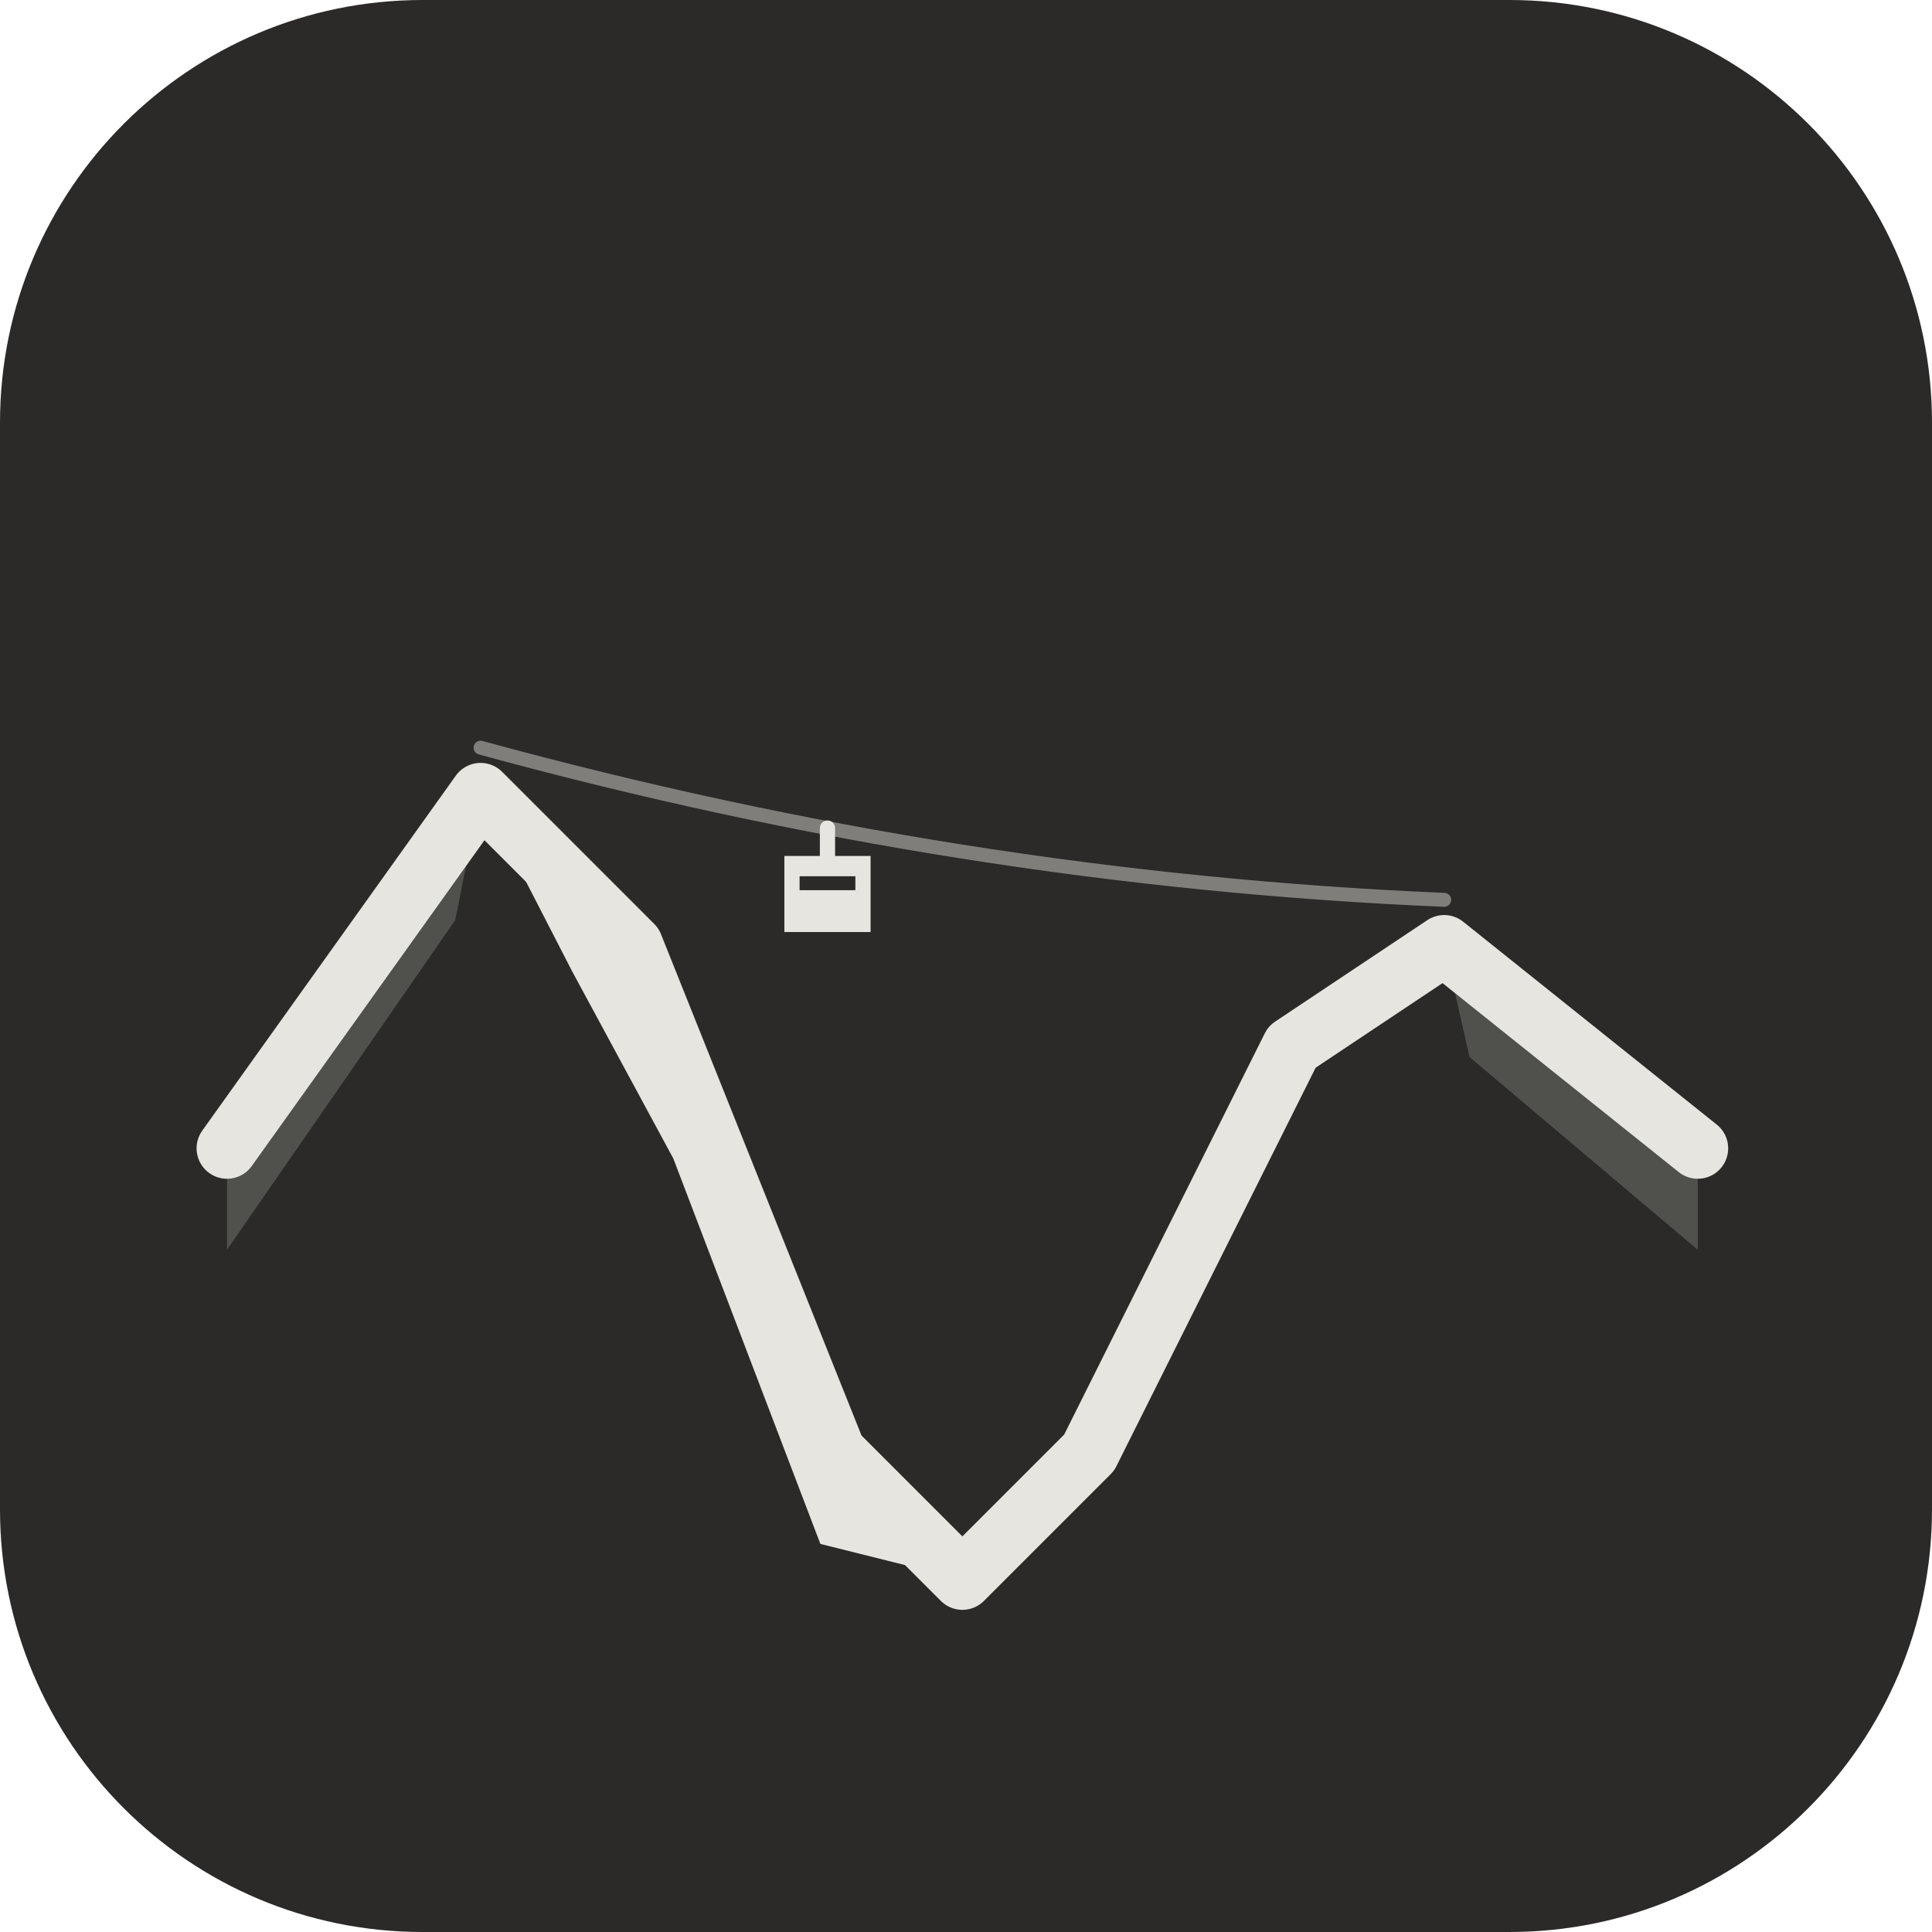
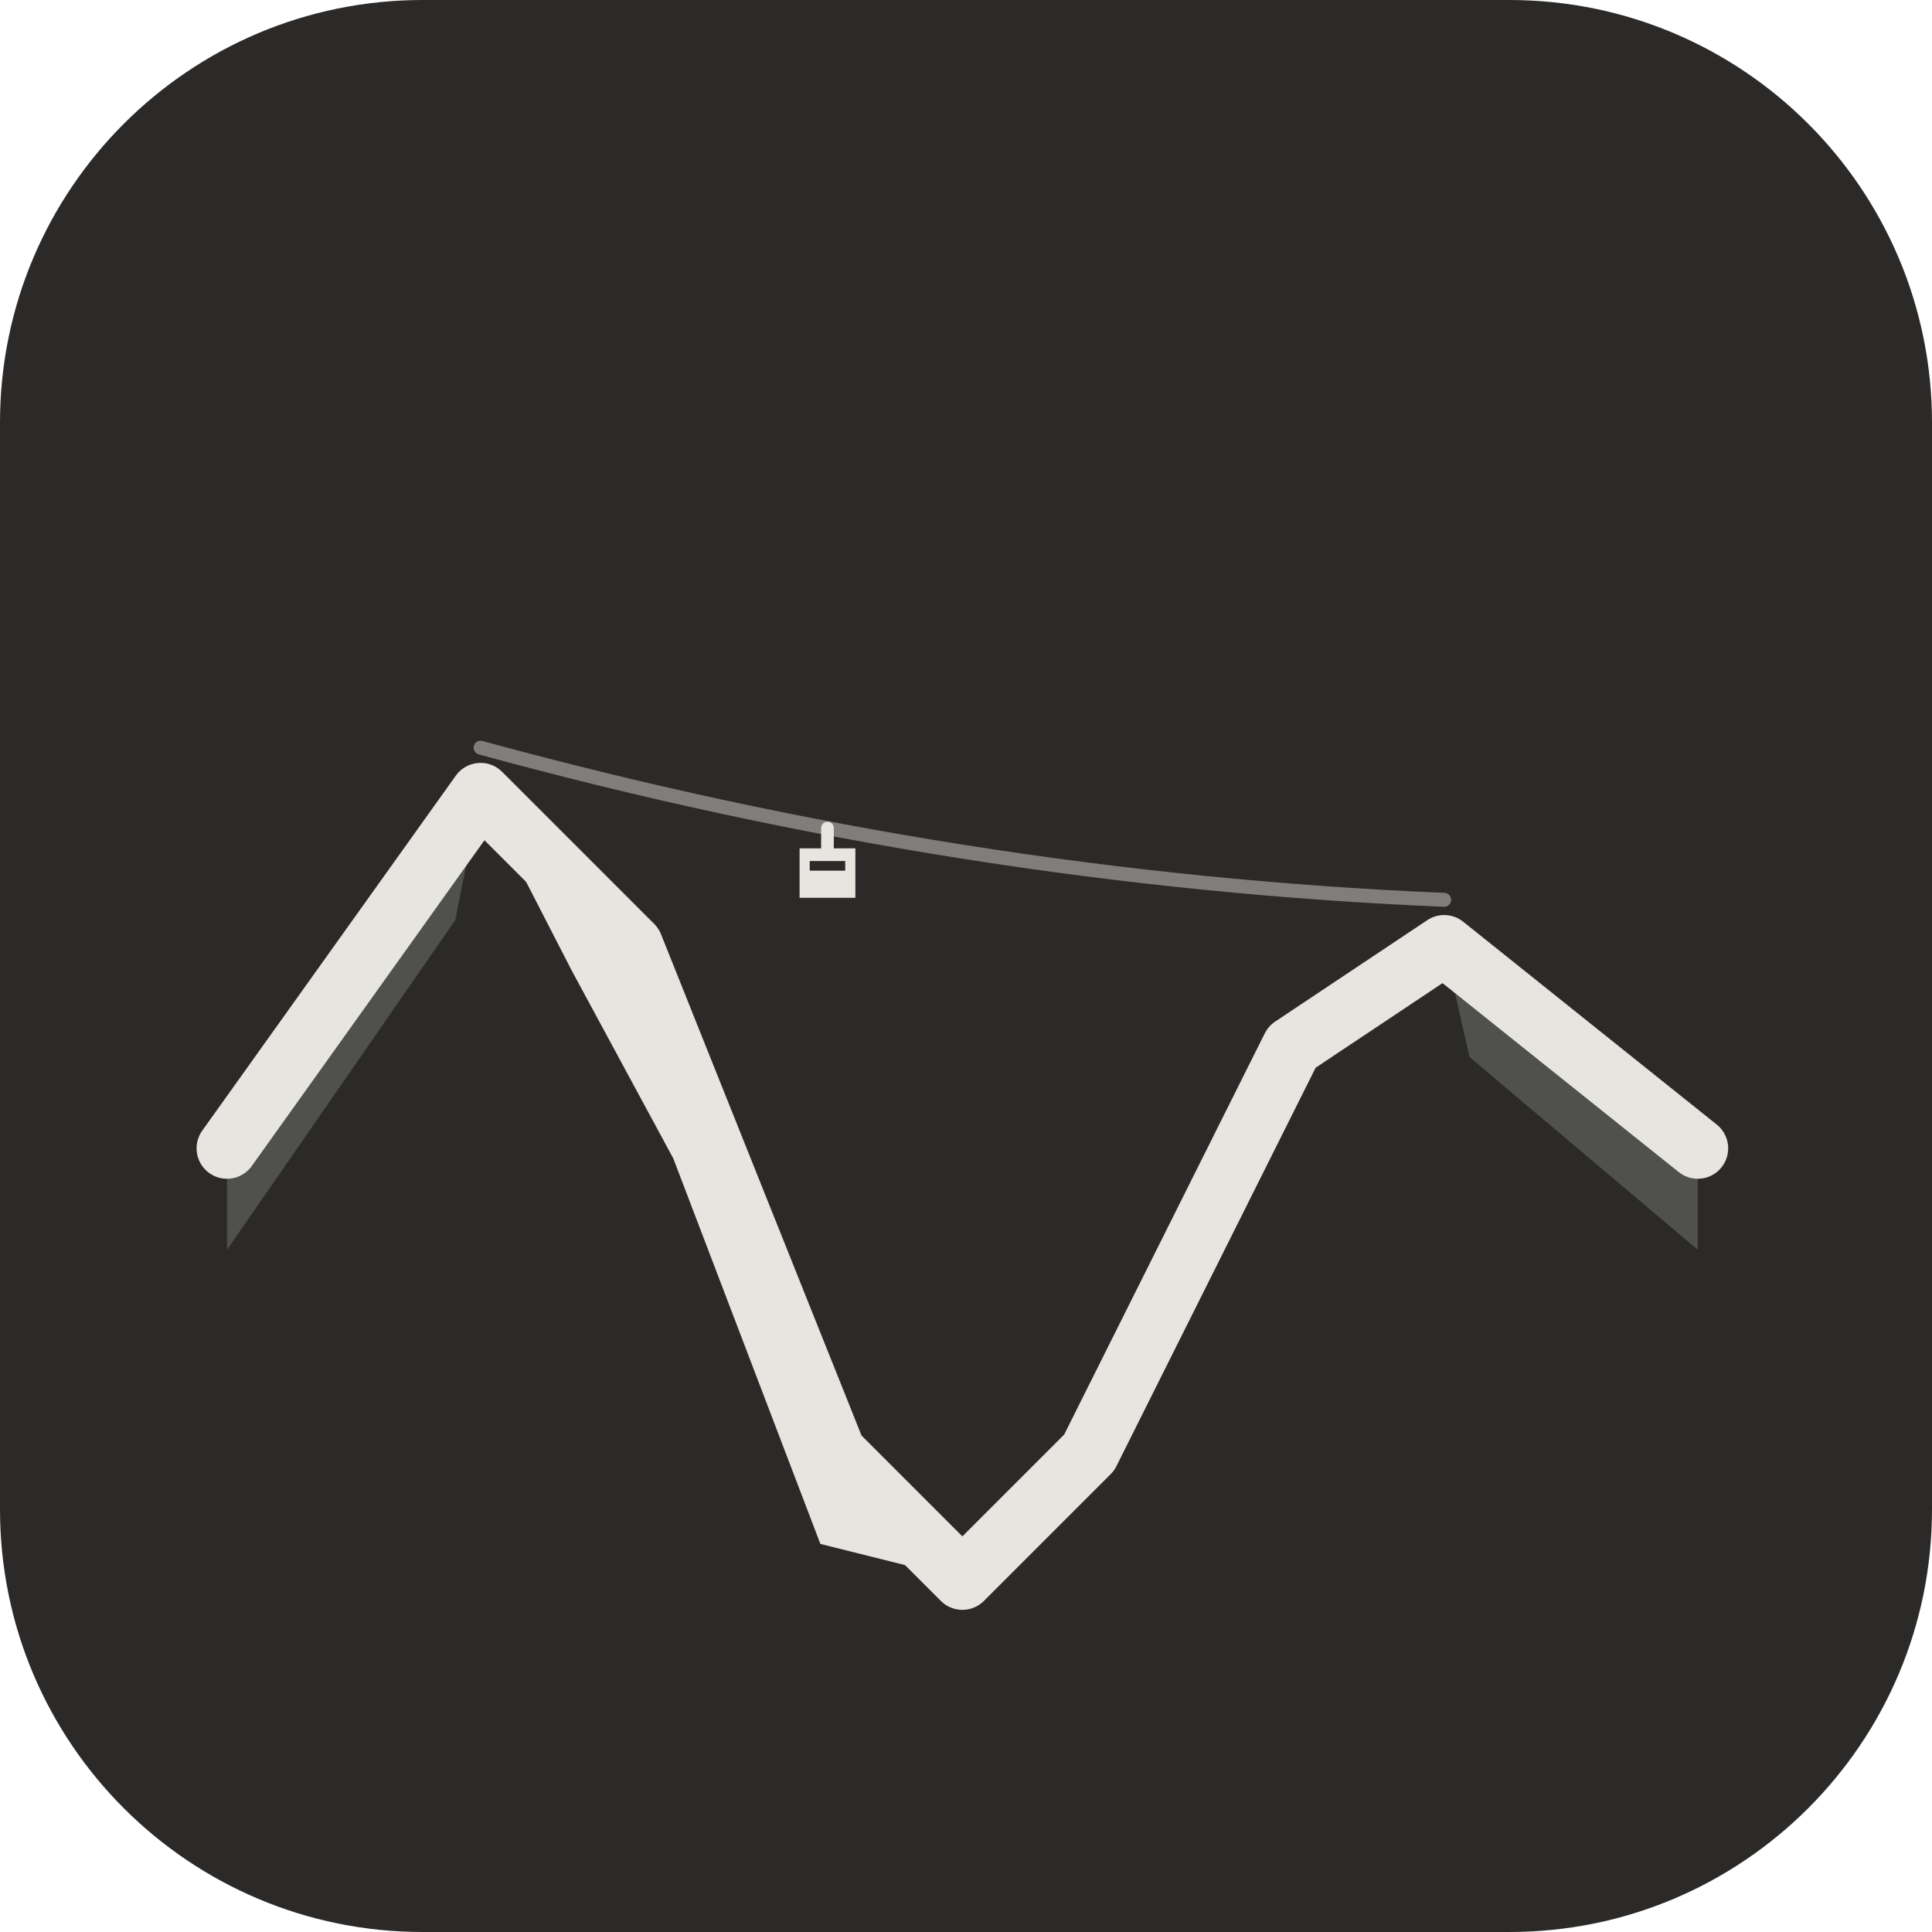
<svg xmlns="http://www.w3.org/2000/svg" viewBox="0 0 64 64">
  <rect width="64" height="64" rx="14" fill="#2B2A28" />
  <g transform="translate(5 12) scale(.84)" fill="none" stroke="#E7E5DF" stroke-width="2.4" stroke-linecap="round" stroke-linejoin="round">
    <path d="M13 17 L3 31 L3 35 L12 22 Z" fill="#E7E5DF" opacity=".2" stroke="none" />
    <path d="M51 23 L61 31 L61 35 L52 27.4 Z" fill="#E7E5DF" opacity=".2" stroke="none" />
    <path d="M13 17 L19 23 L27 43 L32 48 L26.4 46.6 L20.6 31.4 L16.6 24 Z" fill="#E7E5DF" stroke="none" />
    <path d="M 3 31 L 13 17 L 19 23 L 27 43 L 32 48 L 37 43 L 45 27 L 51 23 L 61 31" />
    <g opacity=".45">
      <path d="M13 15.2 Q 32 20.4 51 21.2" stroke-width=".55" />
    </g>
-     <path d="M26.68 18.37 v1.1" stroke-width=".6" />
-     <path fill-rule="evenodd" fill="#E7E5DF" stroke="none" d="M24.98 19.47 h3.4 v3 h-3.4 Z M25.58 20.27 h2.2 v.55 h-2.2 Z" />
+     <path d="M26.68 18.37 v.8" stroke-width=".5" />
+     <path fill-rule="evenodd" fill="#E7E5DF" stroke="none" d="M25.58 19.17 h2.2 v1.95 h-2.2 Z M25.98 19.67 h1.4 v.38 h-1.4 Z" />
  </g>
</svg>
